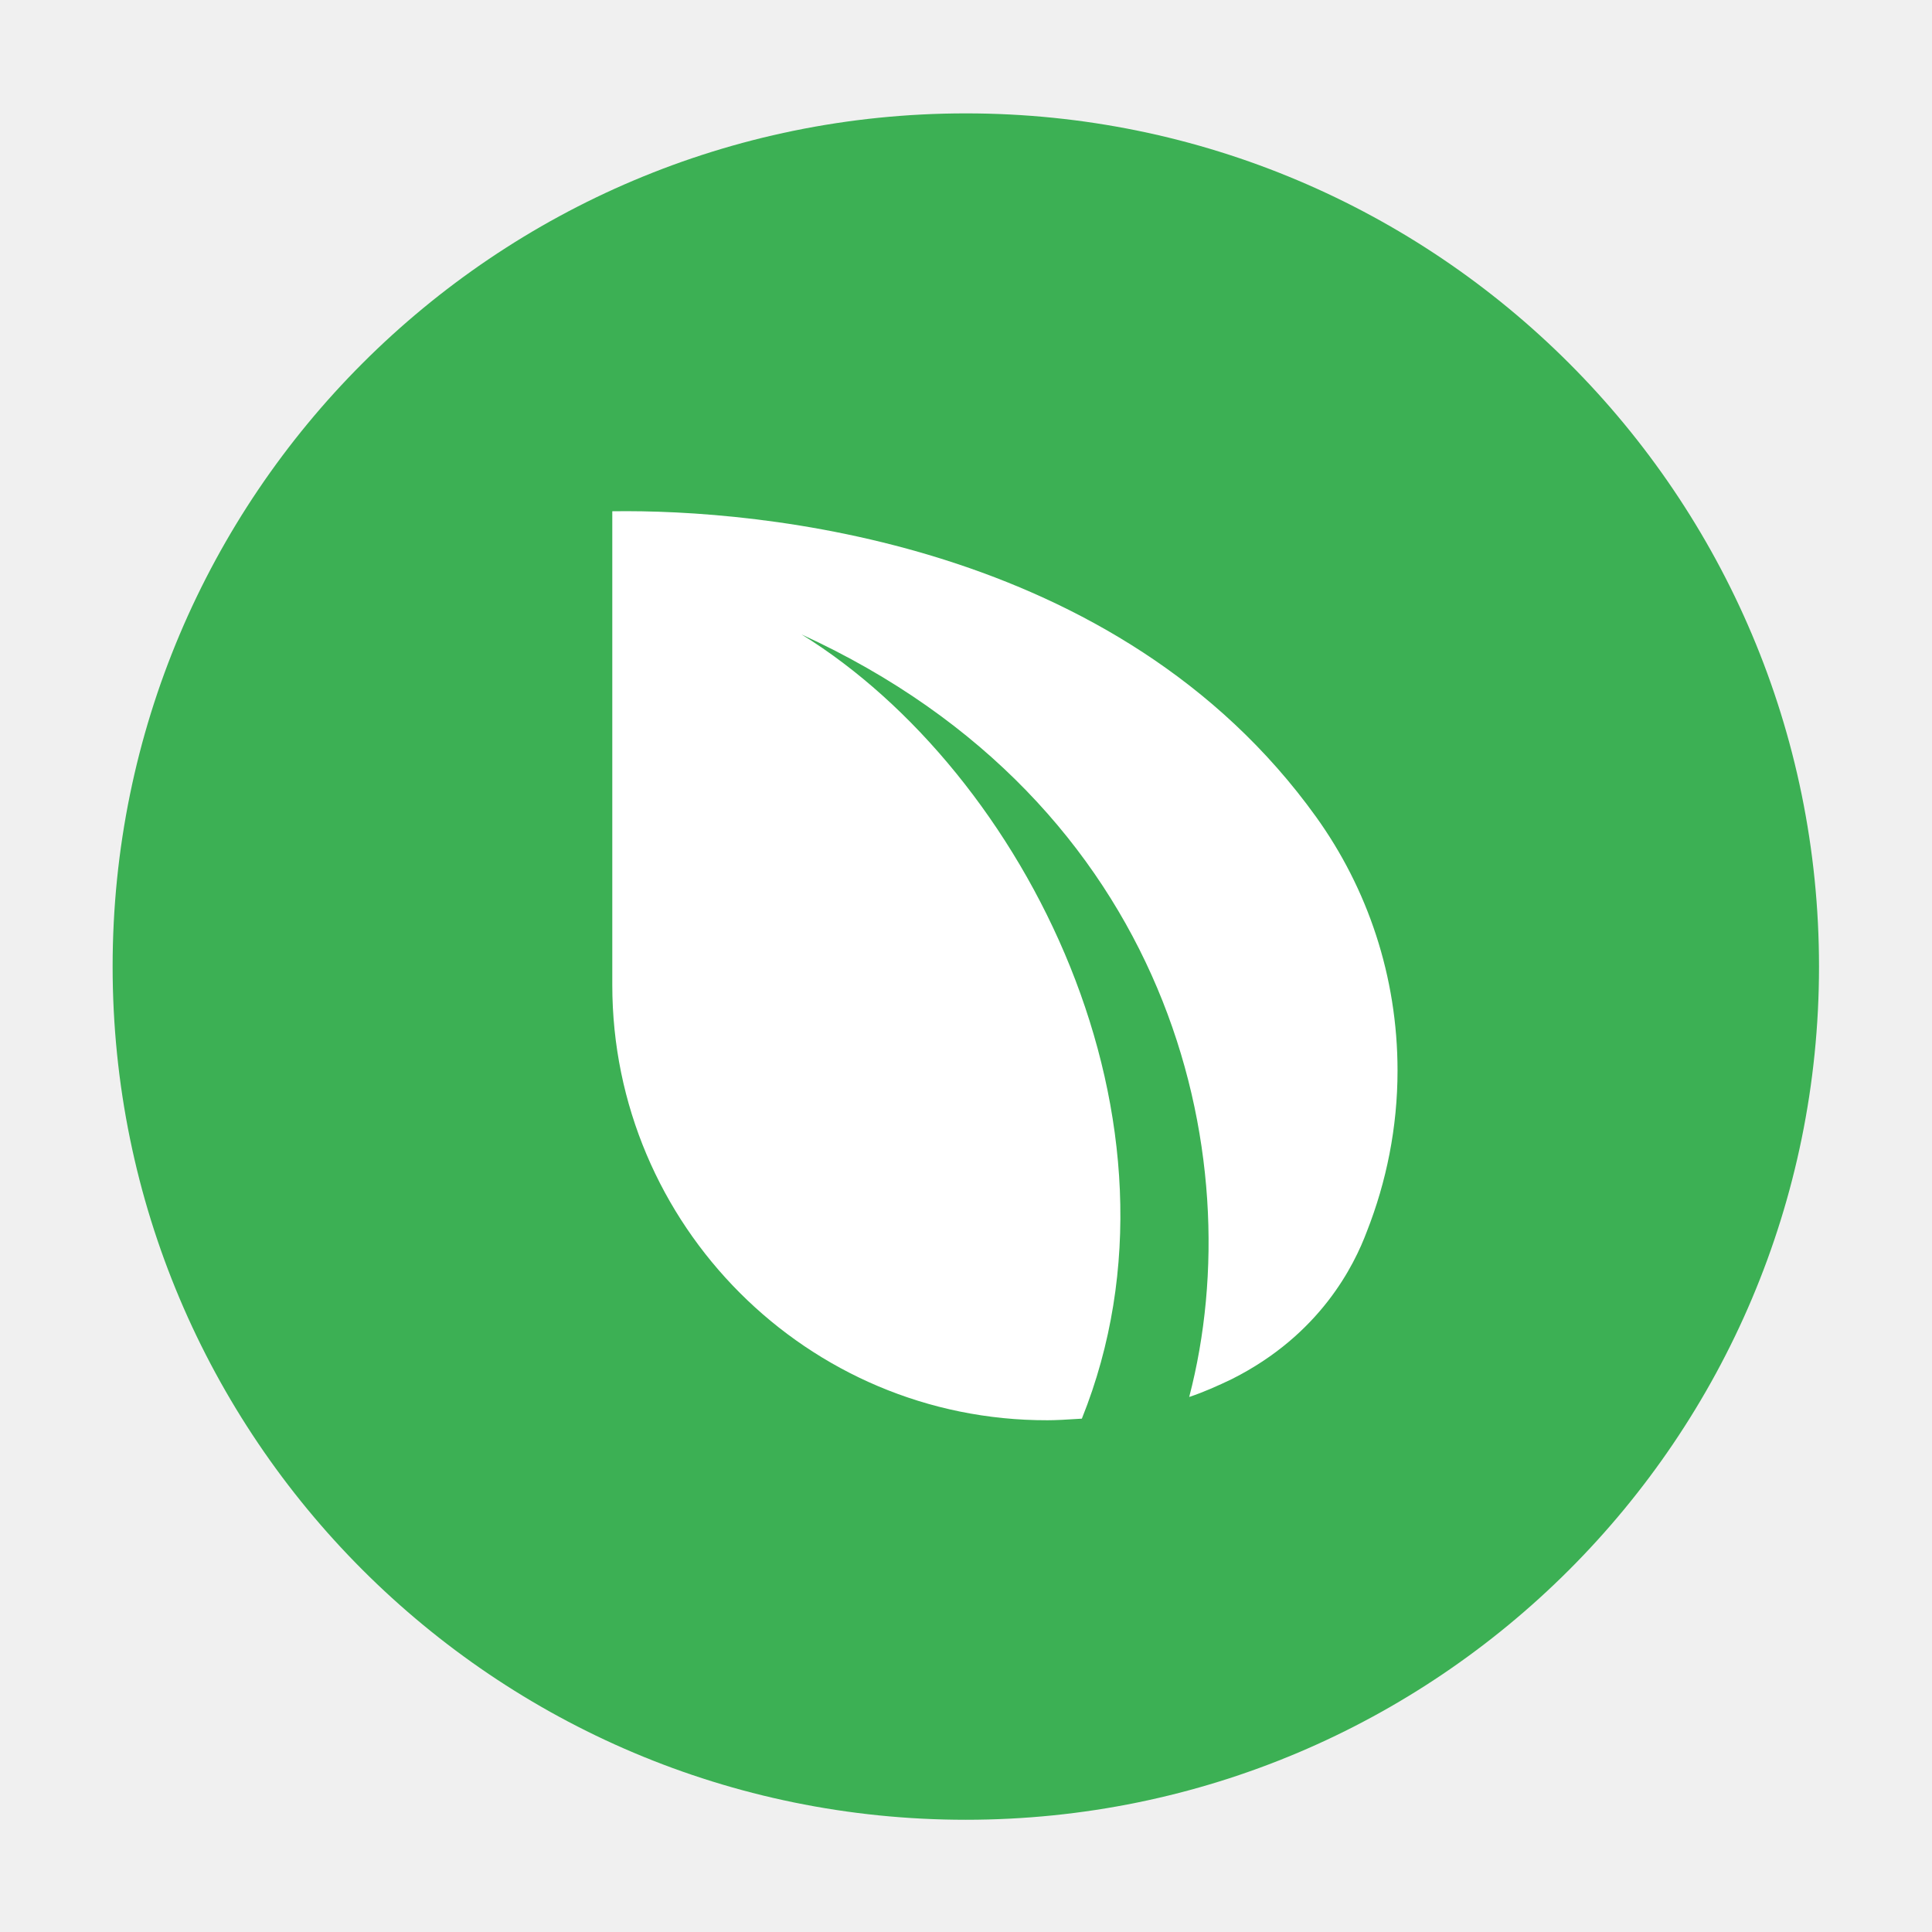
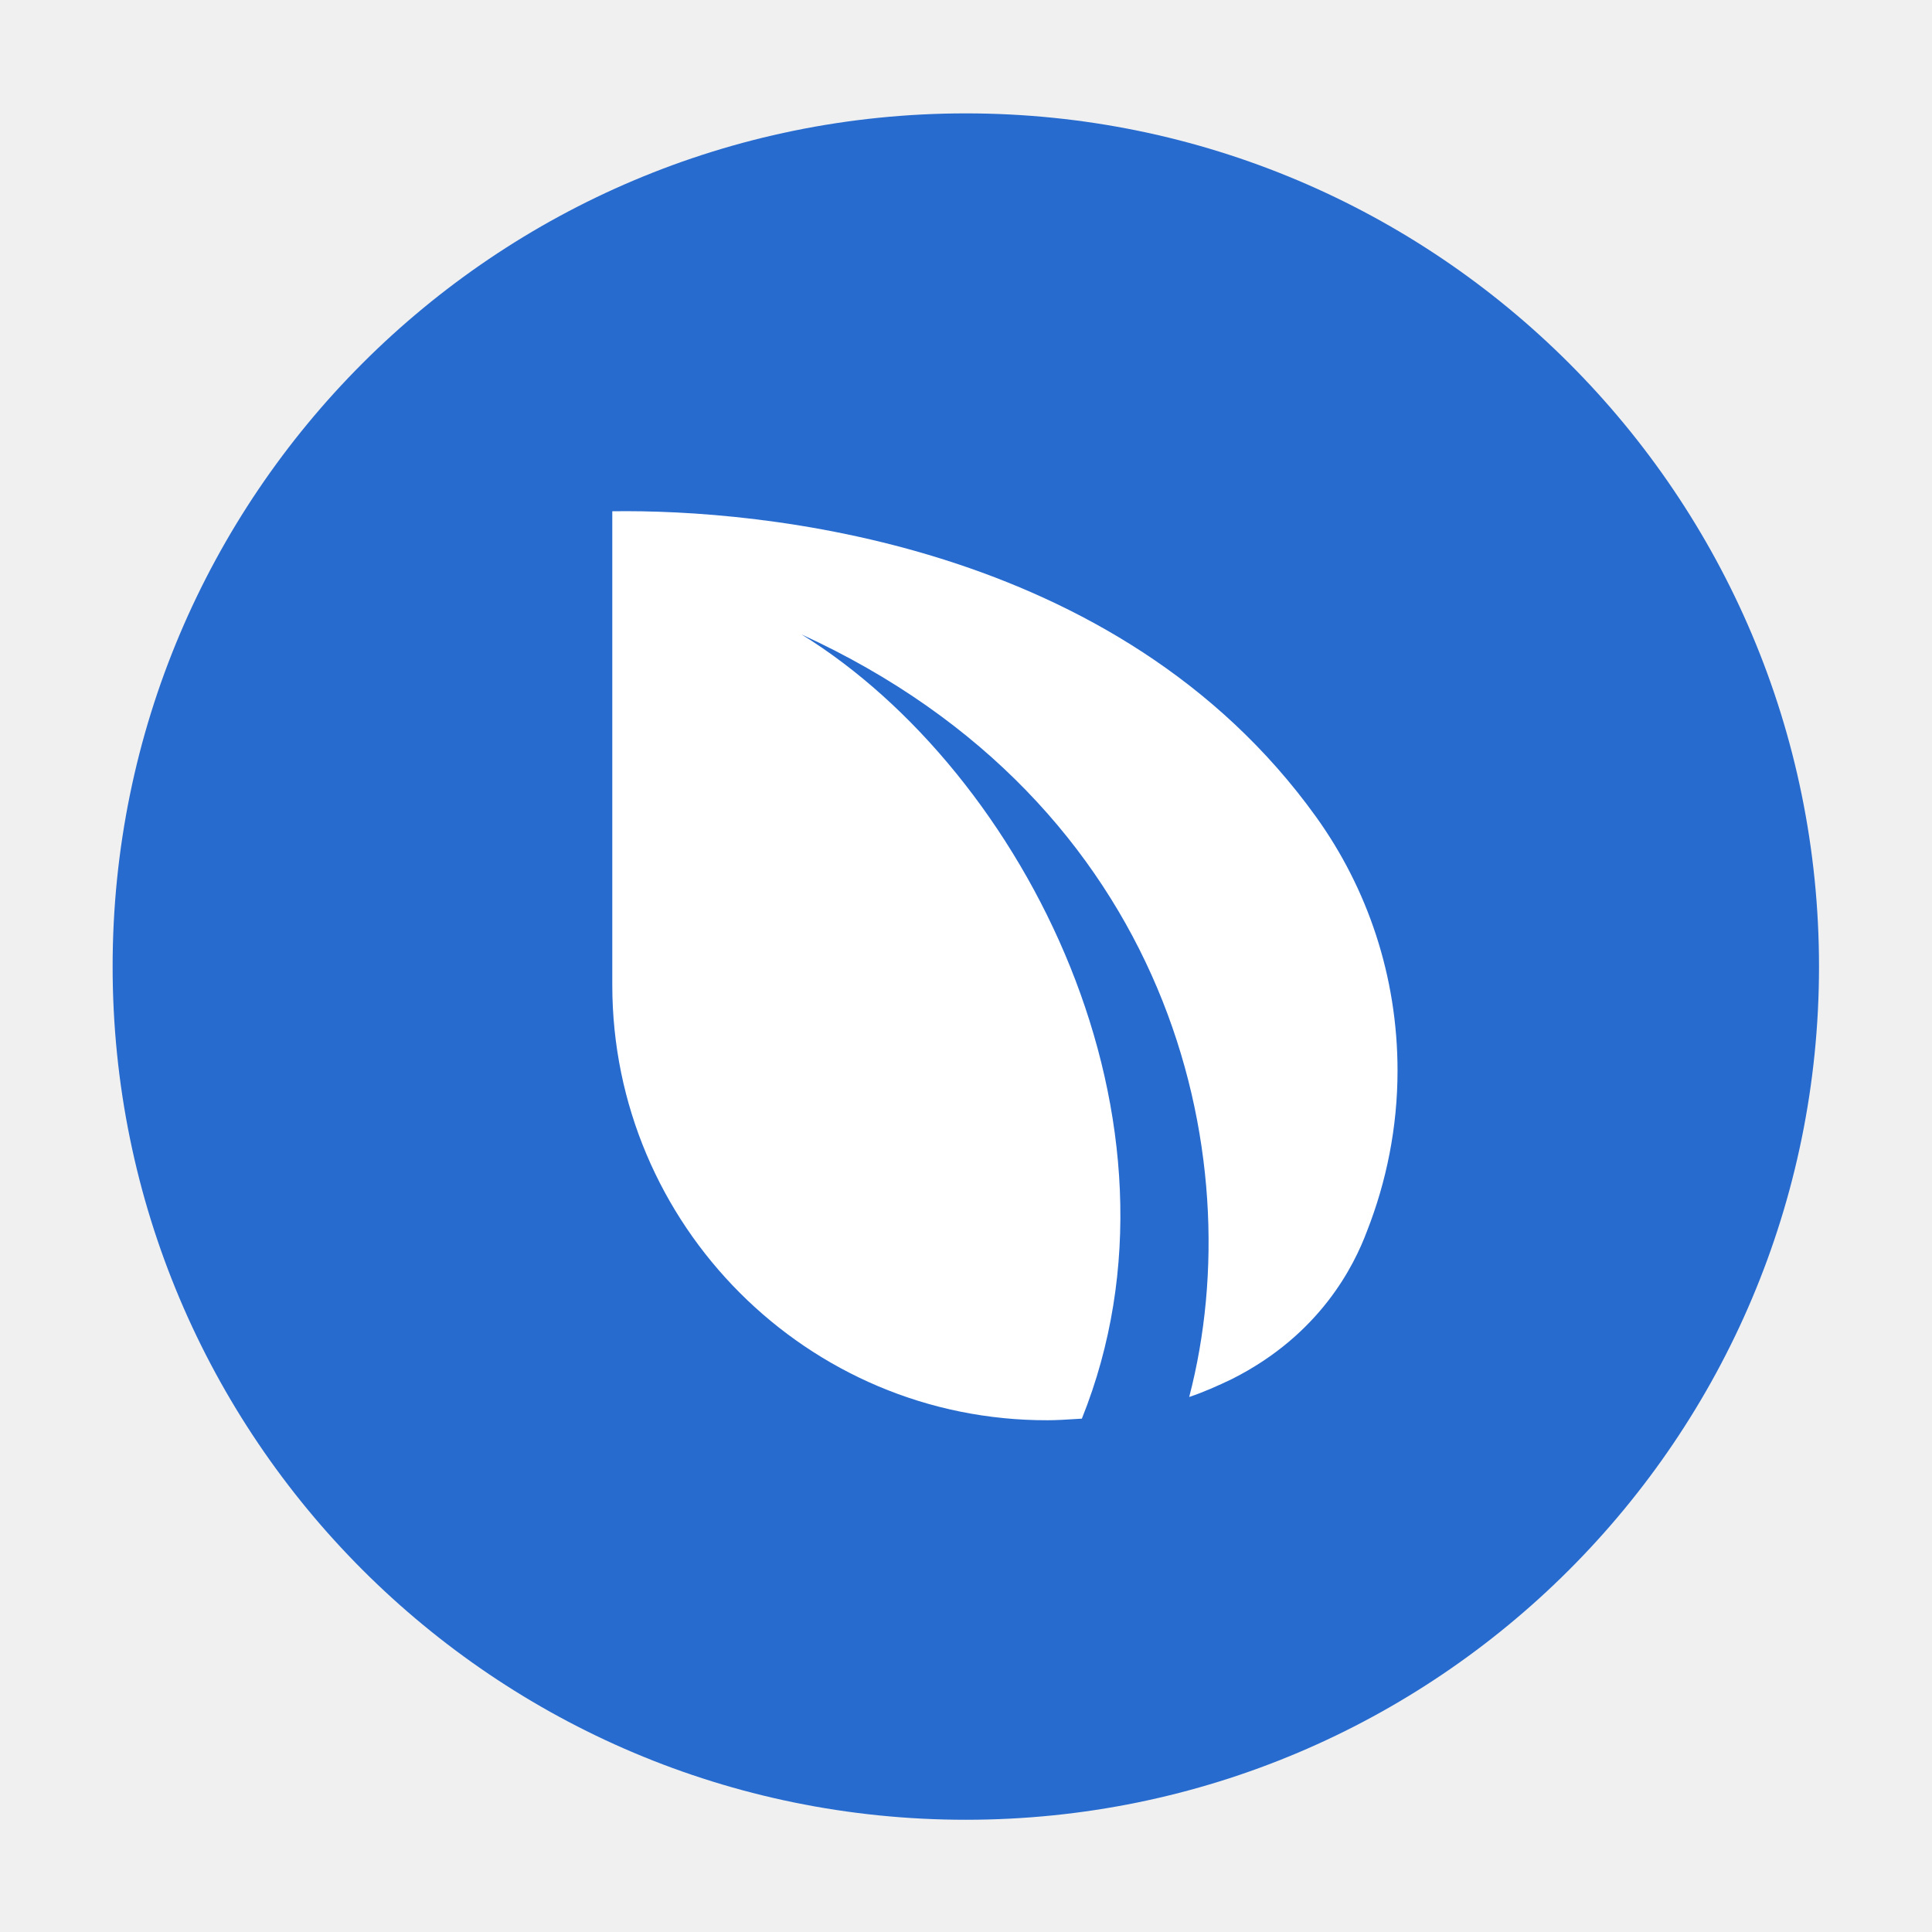
<svg xmlns="http://www.w3.org/2000/svg" version="1.1" id="svg2" x="0px" y="0px" viewBox="0 0 1024 1024" style="enable-background:new 0 0 1024 1024;" xml:space="preserve">
  <style type="text/css">
	.st0{display:none;}
	.st1{display:inline;fill:#FFFFFF;}
	.st2{display:inline;filter:url(#dropShadowAlpha);}
	.st3{fill:url(#SVGID_1_);}
	.st4{fill:url(#SVGID_2_);}
	.st5{display:inline;fill:url(#SVGID_3_);}
	.st6{fill:none;}
- 	.st7{fill:#3CB054;}
+ 	.st7{fill:#276BCF;}
	.st8{fill:#FFFFFF;}
</style>
  <filter id="dropShadowAlpha">
    <feColorMatrix in="SourceAlpha" result="matrixOut" type="saturate" values="0.1" />
    <feGaussianBlur in="matrixOut" result="blur-out" stdDeviation="6" />
    <feColorMatrix in="blur-out" result="color-out" type="matrix" values="0 0 0 0   0                 0 0 0 0   0                  0 0 0 0   0                  0 0 0 0.35 0">
		</feColorMatrix>
    <feBlend in="SourceGraphic" in2="color-out" mode="normal" />
  </filter>
  <g class="st0">
    <circle class="st1" cx="510.2" cy="510.2" r="353.1" />
    <g class="st2">
      <radialGradient id="SVGID_1_" cx="388.619" cy="673.02" r="34.432" gradientTransform="matrix(1.7655 0 0 -1.7655 -136.2621 1595.076)" gradientUnits="userSpaceOnUse">
        <stop offset="0" style="stop-color:#F9AA4B" />
        <stop offset="1" style="stop-color:#F7931A" />
      </radialGradient>
      <path class="st3" d="M509.6,368.3l-24.7,99c28,7,114.3,35.4,128.3-20.6C627.8,388.3,537.6,375.3,509.6,368.3z" />
    </g>
    <g class="st2">
      <radialGradient id="SVGID_2_" cx="373.043" cy="584.894" r="39.873" gradientTransform="matrix(1.7655 0 0 -1.7655 -136.2621 1595.076)" gradientUnits="userSpaceOnUse">
        <stop offset="0" style="stop-color:#F9AA4B" />
        <stop offset="1" style="stop-color:#F7931A" />
      </radialGradient>
      <path class="st4" d="M472.5,517.3l-27.2,109.2c33.6,8.3,137.3,41.6,152.6-19.9C613.9,542.3,506.1,525.7,472.5,517.3z" />
    </g>
    <radialGradient id="SVGID_3_" cx="367.156" cy="613.463" r="255.988" gradientTransform="matrix(1.7655 0 0 -1.7655 -136.2621 1595.076)" gradientUnits="userSpaceOnUse">
      <stop offset="0" style="stop-color:#F9AA4B" />
      <stop offset="1" style="stop-color:#F7931A" />
    </radialGradient>
    <path class="st5" d="M621.2,73.5c-242.1-60.4-487.3,87-547.7,329.2c-60.4,242.1,87,487.4,329,547.7   c242.2,60.4,487.4-87,547.8-329.1C1010.7,379.2,863.4,133.9,621.2,73.5z M711.2,447.6c-6.5,44-30.9,65.3-63.3,72.8   c44.5,23.2,67.1,58.7,45.6,120.3c-26.8,76.5-90.4,82.9-174.9,66.9L498,789.9l-49.6-12.4l20.3-81.1c-12.9-3.2-26-6.6-39.5-10.3   l-20.3,81.5l-49.5-12.4l20.5-82.4c-11.6-3-23.3-6.1-35.4-9.1l-64.5-16.1l24.6-56.8c0,0,36.5,9.7,36,9c14,3.5,20.3-5.7,22.7-11.8   l32.4-130l0.1-0.4l23.1-92.8c0.6-10.5-3-23.8-23.1-28.8c0.8-0.5-36-9-36-9l13.2-53l68.4,17.1l-0.1,0.3c10.3,2.6,20.9,5,31.7,7.4   l20.3-81.4l49.6,12.4L523,309.7c13.3,3,26.7,6.1,39.7,9.4l19.8-79.3l49.6,12.4l-20.3,81.5C674.4,355.1,720.2,387.5,711.2,447.6z" />
  </g>
  <g transform="matrix(1,0,0,1,0,-10850)">
    <g id="peercoin-icon-green-transparent" transform="matrix(1,0,0,1,0,10850)">
      <rect x="60.1" y="60.1" class="st6" width="903.8" height="903.8" />
      <g transform="matrix(3.29432,0,0,3.29432,-1468.37,-1115.8)">
        <g transform="matrix(2.36264,-9.86076e-32,-9.86076e-32,2.36264,-224.625,-589.055)">
          <circle class="st7" cx="349.5" cy="458.5" r="58.1" />
        </g>
        <g transform="matrix(0.85076,0,0,0.85076,116.902,-212.09)">
          <path class="st8" d="M591.1,915.7c-2.9,0.2-5.1,0.3-6.5,0.3c-45.4,0.1-82.3-36.9-82.3-82.3c0-0.4,0-0.7,0-1.1v-1.2h0v-87.3h0      l0,0l0,0c27.6-0.4,95.6,5.6,133.1,57.8c9.7,13.5,15.4,30.1,15.4,48c0,10.7-2.1,21-5.8,30.4l0,0c-2.4,6.4-8.8,19.5-25.5,27.9      c-2.7,1.3-5.4,2.5-8.1,3.4c12-45.9-3.7-112.3-73.3-144.2C580.3,793.5,613.7,859.5,591.1,915.7z" />
        </g>
      </g>
    </g>
  </g>
</svg>
